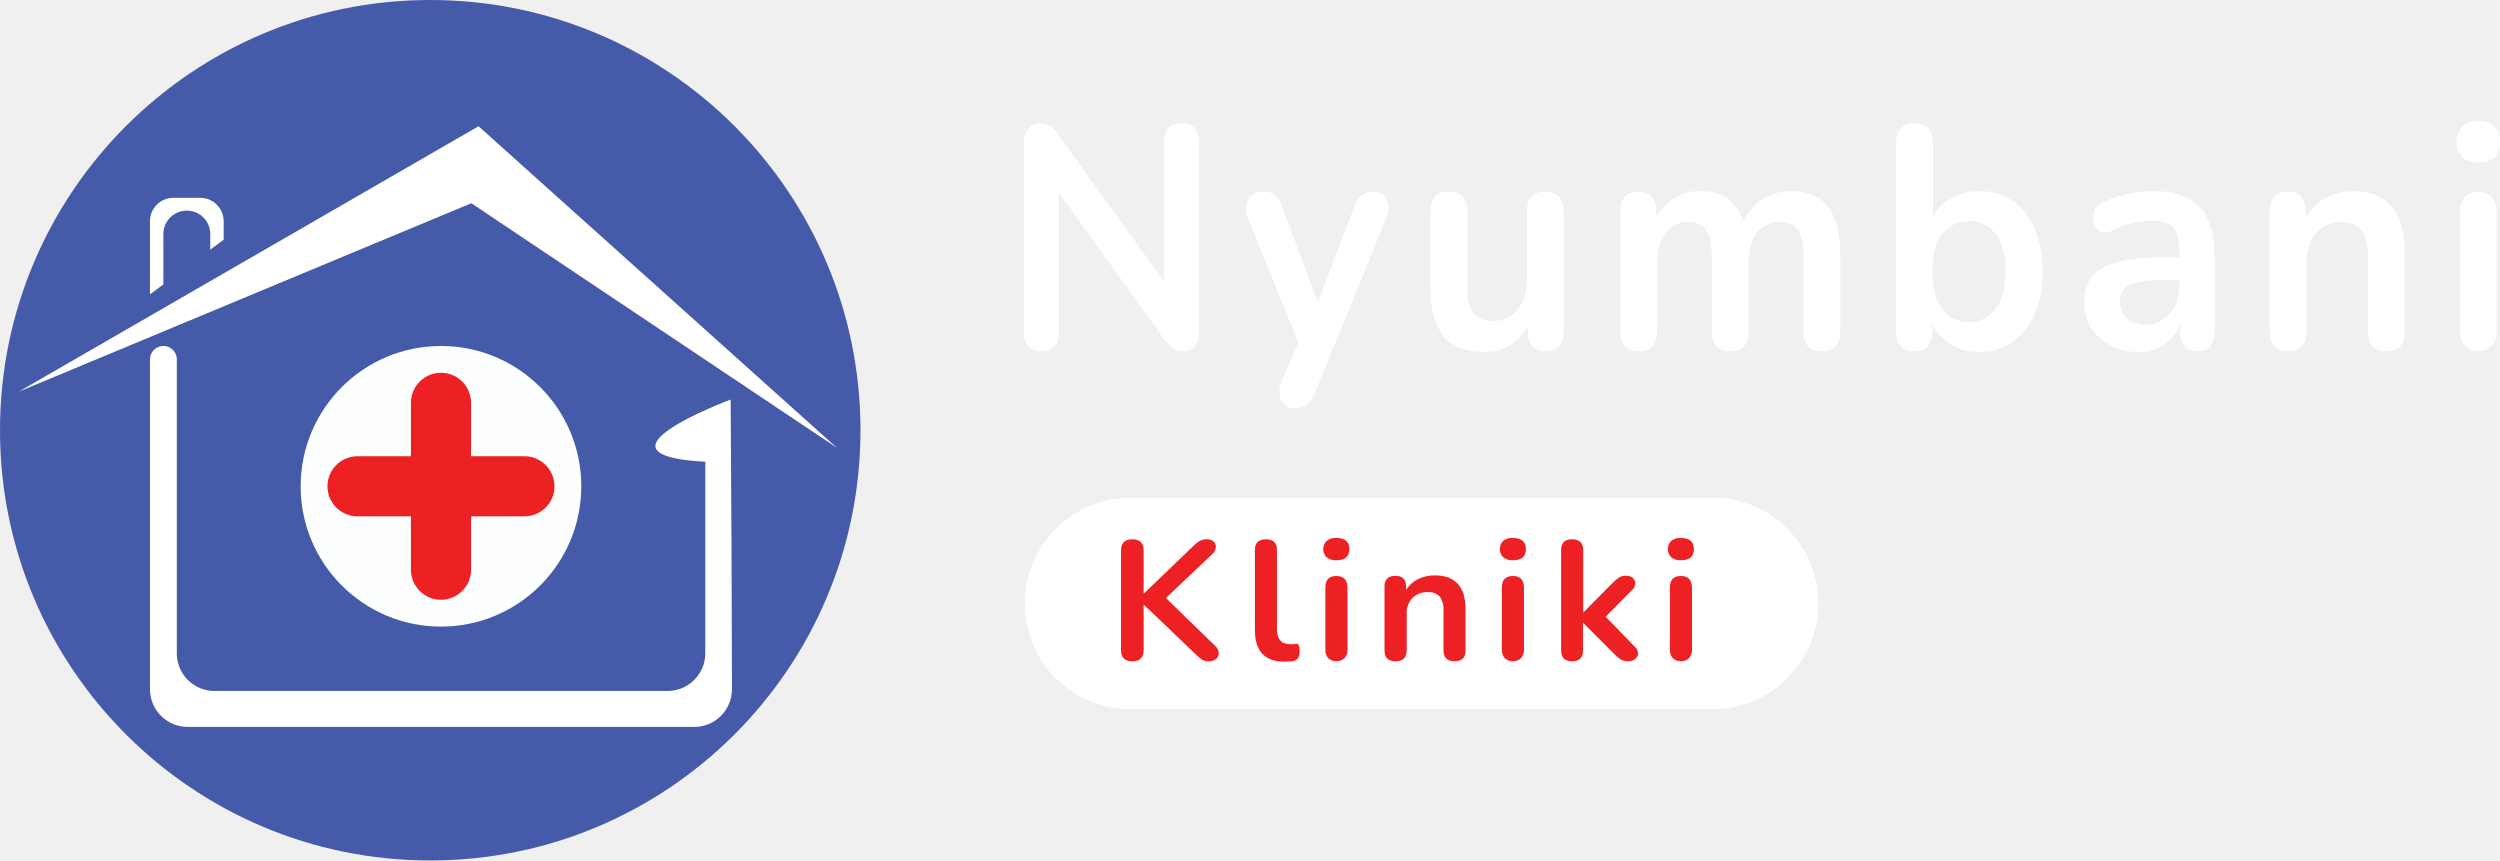
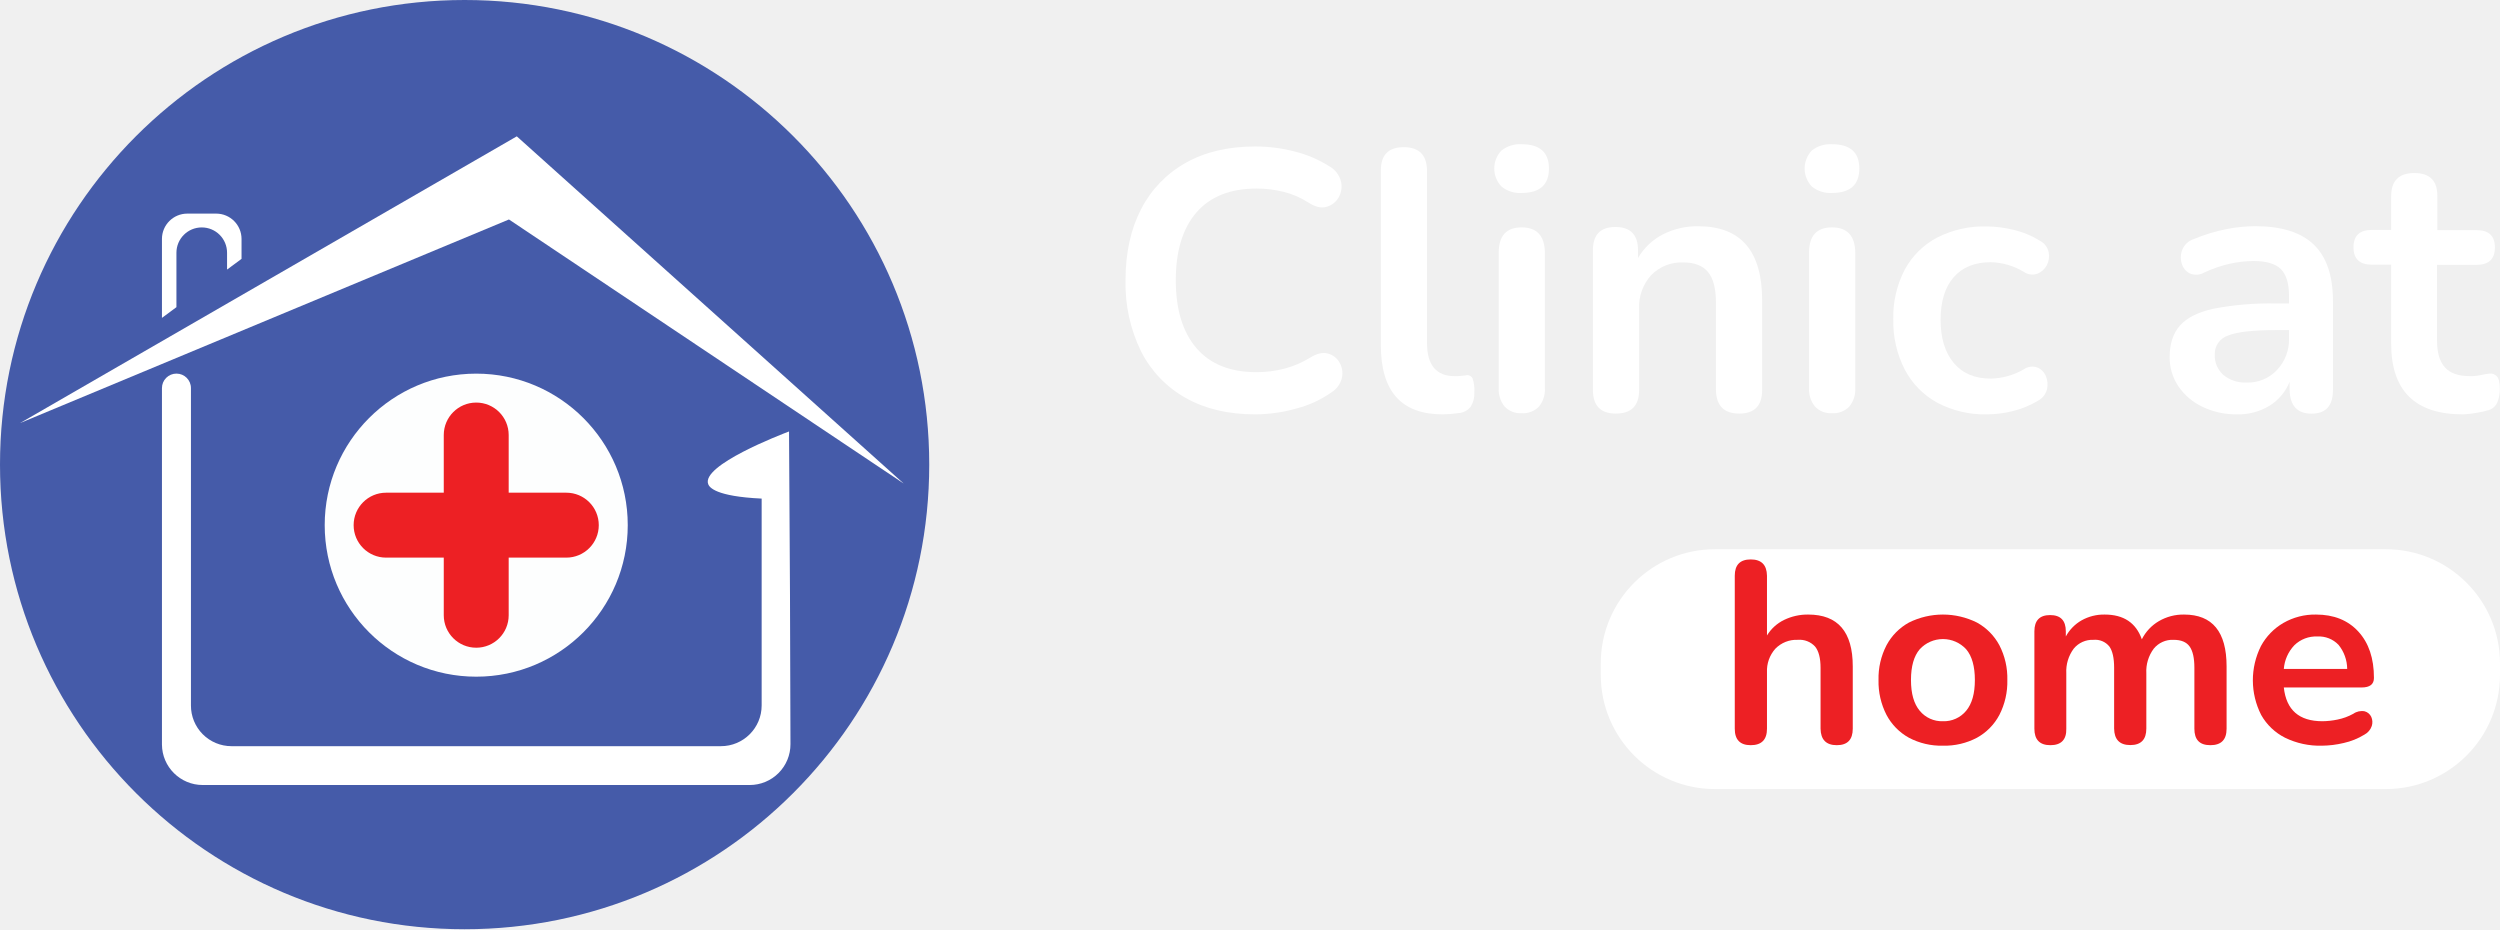
- <svg xmlns="http://www.w3.org/2000/svg" id="Layer_1" data-name="Layer 1" viewBox="0 0 732.68 252.18">
+ <svg xmlns="http://www.w3.org/2000/svg" id="Layer_1" data-name="Layer 1" viewBox="0 0 678.46 252.18">
  <defs>
    <style>
      .cls-1 {
+         fill: #455ba9;
+       }
+ 
+       .cls-2 {
        fill: #fff;
      }

-       .cls-2 {
-         fill: #ed2024;
-       }
- 
      .cls-3 {
-         fill: #455ba9;
+         fill: #fdfefe;
      }

      .cls-4 {
-         fill: #fdfefe;
+         fill: #ed2024;
      }
    </style>
  </defs>
-   <rect class="cls-1" x="300.36" y="145.86" width="232.53" height="62.02" rx="31.01" />
  <g>
-     <path class="cls-1" d="M371.86,274.5c-3.46,0-5.18-1.91-5.18-5.74V213.64a6.45,6.45,0,0,1,1.34-4.4,4.43,4.43,0,0,1,3.5-1.53,4.79,4.79,0,0,1,3,.79,15,15,0,0,1,2.37,2.64L407.73,254V213.36c0-3.76,1.73-5.65,5.18-5.65s5.1,1.89,5.1,5.65v55.58A6.26,6.26,0,0,1,416.8,273a4,4,0,0,1-3.28,1.48,5.38,5.38,0,0,1-3.16-.83,12.64,12.64,0,0,1-2.55-2.69L377,228v40.76Q377,274.51,371.86,274.5Z" transform="translate(-66.63 -171.55)" />
-     <path class="cls-1" d="M446.18,291.18a4.12,4.12,0,0,1-4.06-2.32,6.26,6.26,0,0,1,.09-5.28l4.92-11.67-14.77-36.5a6.21,6.21,0,0,1,0-5.37c.8-1.54,2.39-2.32,4.75-2.32a5,5,0,0,1,3.2,1,8.22,8.22,0,0,1,2.16,3.65l10.37,27.79,10.63-27.88a7.6,7.6,0,0,1,2.24-3.56,5.64,5.64,0,0,1,3.46-1,4,4,0,0,1,3.89,2.32,6.29,6.29,0,0,1-.08,5.28l-21,51.41a8.32,8.32,0,0,1-2.42,3.52A5.62,5.62,0,0,1,446.18,291.18Z" transform="translate(-66.63 -171.55)" />
-     <path class="cls-1" d="M501.41,274.69q-15.56,0-15.56-18.71V233.56q0-5.84,5.36-5.84t5.44,5.84v22.6q0,4.81,1.82,7.13t5.79,2.32a9,9,0,0,0,7.09-3.2,12.5,12.5,0,0,0,2.76-8.47V233.56q0-5.84,5.36-5.84t5.44,5.84v35c0,4-1.75,5.93-5.27,5.93s-5.27-2-5.27-5.93V267A13.85,13.85,0,0,1,501.41,274.69Z" transform="translate(-66.63 -171.55)" />
-     <path class="cls-1" d="M546.86,274.5c-3.57,0-5.35-2-5.35-5.93v-35c0-3.89,1.75-5.84,5.27-5.84s5.27,1.95,5.27,5.84v1.85a14.1,14.1,0,0,1,13.05-7.87q9.51,0,12.45,8.89a15.23,15.23,0,0,1,14.17-8.89q14.26,0,14.26,18.62v22.41c0,4-1.82,5.93-5.45,5.93s-5.35-2-5.35-5.93V246.62c0-3.46-.54-6-1.6-7.6s-2.87-2.4-5.41-2.4a7.88,7.88,0,0,0-6.65,3.19q-2.41,3.19-2.42,8.85v19.91c0,4-1.79,5.93-5.36,5.93s-5.44-2-5.44-5.93V246.62c0-3.46-.54-6-1.6-7.6s-2.84-2.4-5.32-2.4a7.88,7.88,0,0,0-6.65,3.19q-2.41,3.19-2.42,8.85v19.91C552.31,272.53,550.49,274.5,546.86,274.5Z" transform="translate(-66.63 -171.55)" />
-     <path class="cls-1" d="M646.68,274.69a15.81,15.81,0,0,1-8.29-2.18,13.85,13.85,0,0,1-5.45-5.88v1.94c0,4-1.76,5.93-5.27,5.93s-5.36-2-5.36-5.93v-55q0-5.84,5.36-5.84t5.44,5.84v21.58a14.45,14.45,0,0,1,5.49-5.51,15.79,15.79,0,0,1,8.08-2.08,16.77,16.77,0,0,1,9.77,2.87,19,19,0,0,1,6.48,8.1,30.65,30.65,0,0,1,2.33,12.56,31,31,0,0,1-2.33,12.55,18.78,18.78,0,0,1-6.52,8.2A16.84,16.84,0,0,1,646.68,274.69Zm-3-8.8a9.41,9.41,0,0,0,7.78-3.75c1.95-2.51,2.94-6.2,2.94-11.07s-1-8.63-2.94-11.07a10.1,10.1,0,0,0-15.56,0q-2.94,3.66-2.94,11.07t2.94,11.07A9.39,9.39,0,0,0,643.66,265.89Z" transform="translate(-66.63 -171.55)" />
-     <path class="cls-1" d="M693.26,274.69a17.24,17.24,0,0,1-8.16-1.9,14.48,14.48,0,0,1-5.62-5.14,13.44,13.44,0,0,1-2-7.32c0-3.34.8-6,2.42-7.92s4.23-3.35,7.86-4.22a65.92,65.92,0,0,1,14.61-1.29h3v-2q0-4.63-1.9-6.67t-6.39-2a25.1,25.1,0,0,0-5.41.65,27.85,27.85,0,0,0-6.09,2.23,3.59,3.59,0,0,1-3.45.23,3.92,3.92,0,0,1-1.86-2.5,5.55,5.55,0,0,1,.17-3.48,4.47,4.47,0,0,1,2.64-2.59,36.94,36.94,0,0,1,7.64-2.5,33.74,33.74,0,0,1,6.7-.74q9.26,0,13.74,4.58t4.5,14.22v22.23c0,4-1.67,5.93-5,5.93s-5.1-2-5.1-5.93v-2a12.48,12.48,0,0,1-4.67,6A13.21,13.21,0,0,1,693.26,274.69Zm2.25-8a9,9,0,0,0,7-3.15,11.48,11.48,0,0,0,2.81-8v-2h-2.94q-8.11,0-11.27,1.34a4.86,4.86,0,0,0-3.16,4.86,6.7,6.7,0,0,0,2,5A7.59,7.59,0,0,0,695.51,266.72Z" transform="translate(-66.63 -171.55)" />
-     <path class="cls-1" d="M737.17,274.5c-3.58,0-5.36-2-5.36-5.93v-35q0-5.84,5.27-5.84t5.27,5.84v1.94a14.79,14.79,0,0,1,5.84-5.92,16.65,16.65,0,0,1,8.25-2q15,0,14.95,18.62v22.41c0,4-1.79,5.93-5.36,5.93s-5.44-2-5.44-5.93V246.71q0-5.28-1.86-7.69t-5.75-2.4a9.55,9.55,0,0,0-7.56,3.19,12.4,12.4,0,0,0-2.81,8.48v20.28C742.61,272.53,740.8,274.5,737.17,274.5Z" transform="translate(-66.63 -171.55)" />
-     <path class="cls-1" d="M792.91,219.2a6.51,6.51,0,0,1-4.71-1.62,6.88,6.88,0,0,1,0-9,6.62,6.62,0,0,1,4.71-1.58q6.39,0,6.39,6.12T792.91,219.2Zm0,55.21a4.88,4.88,0,0,1-4-1.67,7,7,0,0,1-1.38-4.63v-34q0-6.29,5.36-6.29t5.44,6.29v34a7,7,0,0,1-1.38,4.63A5,5,0,0,1,792.91,274.41Z" transform="translate(-66.63 -171.55)" />
+     <circle class="cls-1" cx="126.09" cy="126.09" r="126.09" />
+     <path class="cls-2" d="M281.15,373.38v.12a11.06,11.06,0,0,1-11.06,11.09H121.64a11.06,11.06,0,0,1-11.06-11V276.87a3.93,3.93,0,0,1,3.94-3.93h0a3.93,3.93,0,0,1,3.93,3.93V363a11,11,0,0,0,11,11.05H262.28A11.05,11.05,0,0,0,273.33,363V306.86c-12.56-.59-14.17-3.09-14.49-3.88-2.07-5.14,19.84-13.55,21.92-14.34q.12,22.11.26,44.21" transform="translate(-66.63 -171.55)" />
+     <path class="cls-2" d="M114.51,254.91V240.14a6.87,6.87,0,0,1,6.87-6.87h0a6.86,6.86,0,0,1,6.87,6.87v4.57l3.93-2.91v-5.41a6.88,6.88,0,0,0-6.87-6.87h-7.85a6.88,6.88,0,0,0-6.88,6.87v21.43Z" transform="translate(-66.63 -171.55)" />
+     <polygon class="cls-2" points="5.45 114.81 140.25 37 245.24 131.22 138.12 59.56 5.45 114.81" />
+     <circle class="cls-3" cx="129.24" cy="142.52" r="41.12" />
+     <g>
+       <rect class="cls-4" x="120.43" y="109.25" width="17.62" height="66.53" rx="8.81" />
+       <rect class="cls-4" x="95.97" y="133.71" width="66.53" height="17.62" rx="8.81" />
+     </g>
  </g>
  <g>
-     <path class="cls-2" d="M398.49,365.36q-3.32,0-3.32-3.27V332.83q0-3.22,3.32-3.23c2.2,0,3.31,1.08,3.31,3.23v12.64h.1l14.86-14.28a6.32,6.32,0,0,1,1.65-1.19,4.35,4.35,0,0,1,1.87-.4,2.68,2.68,0,0,1,2.14.75,2.06,2.06,0,0,1,.52,1.73,3,3,0,0,1-1,1.84l-13.61,12.89,14.34,13.94a3.08,3.08,0,0,1,1.14,2.08,2.26,2.26,0,0,1-.7,1.81,3.07,3.07,0,0,1-2.2.72,3.59,3.59,0,0,1-2-.5,13.69,13.69,0,0,1-1.73-1.43L401.9,348.8h-.1v13.29C401.8,364.27,400.69,365.36,398.49,365.36Z" transform="translate(-66.63 -171.55)" />
-     <path class="cls-2" d="M443.05,365.46q-8.64,0-8.64-9.27V332.73c0-2.09,1.06-3.13,3.2-3.13s3.26,1,3.26,3.13v23.16q0,4.46,3.89,4.46l.77,0c.24,0,.49,0,.73-.08a.88.88,0,0,1,1,.37,4.64,4.64,0,0,1,.26,1.91,3.15,3.15,0,0,1-.52,1.94,2.38,2.38,0,0,1-1.71.84A16.12,16.12,0,0,1,443.05,365.46Z" transform="translate(-66.63 -171.55)" />
-     <path class="cls-2" d="M458.26,335.75a4.21,4.21,0,0,1-2.82-.87,3.39,3.39,0,0,1,0-4.83,4.31,4.31,0,0,1,2.82-.84c2.56,0,3.83,1.09,3.83,3.27S460.82,335.75,458.26,335.75Zm0,29.56a3.12,3.12,0,0,1-2.38-.89,3.52,3.52,0,0,1-.82-2.48v-18.2c0-2.25,1.06-3.38,3.2-3.38s3.27,1.13,3.27,3.38v18.2a3.52,3.52,0,0,1-.83,2.48A3.2,3.2,0,0,1,458.26,365.31Z" transform="translate(-66.63 -171.55)" />
-     <path class="cls-2" d="M475.6,365.36q-3.21,0-3.21-3.17V343.44c0-2.08,1.06-3.12,3.16-3.12s3.16,1,3.16,3.12v1a8.41,8.41,0,0,1,3.49-3.17,11,11,0,0,1,4.94-1.09q9,0,9,10v12q0,3.17-3.21,3.17t-3.26-3.17V350.48a6.23,6.23,0,0,0-1.11-4.11,4.32,4.32,0,0,0-3.45-1.29,6.05,6.05,0,0,0-4.52,1.71,6.16,6.16,0,0,0-1.69,4.54v10.86C478.86,364.3,477.78,365.36,475.6,365.36Z" transform="translate(-66.63 -171.55)" />
-     <path class="cls-2" d="M510,335.75a4.17,4.17,0,0,1-2.82-.87,3.39,3.39,0,0,1,0-4.83,4.27,4.27,0,0,1,2.82-.84q3.83,0,3.83,3.27T510,335.75Zm0,29.56a3.09,3.09,0,0,1-2.38-.89,3.52,3.52,0,0,1-.83-2.48v-18.2q0-3.37,3.21-3.38t3.26,3.38v18.2a3.52,3.52,0,0,1-.83,2.48A3.16,3.16,0,0,1,510,365.31Z" transform="translate(-66.63 -171.55)" />
-     <path class="cls-2" d="M527.36,365.36q-3.21,0-3.21-3.17V332.73q0-3.14,3.21-3.13t3.26,3.13V351h.1l8.54-8.63a17.89,17.89,0,0,1,1.81-1.54,3.69,3.69,0,0,1,2.13-.54,2.84,2.84,0,0,1,2,.67,2.12,2.12,0,0,1,.7,1.61,2.72,2.72,0,0,1-.93,1.88l-7.77,7.84,8.65,8.92a2.46,2.46,0,0,1,.85,1.91,2.19,2.19,0,0,1-.85,1.59,3.09,3.09,0,0,1-2,.62,4.25,4.25,0,0,1-2.3-.54,10.73,10.73,0,0,1-1.89-1.64l-9-9h-.1v8Q530.62,365.36,527.36,365.36Z" transform="translate(-66.63 -171.55)" />
-     <path class="cls-2" d="M559.24,335.75a4.17,4.17,0,0,1-2.82-.87,3.39,3.39,0,0,1,0-4.83,4.27,4.27,0,0,1,2.82-.84q3.82,0,3.83,3.27T559.24,335.75Zm0,29.56a3.09,3.09,0,0,1-2.38-.89,3.52,3.52,0,0,1-.83-2.48v-18.2q0-3.37,3.21-3.38t3.26,3.38v18.2a3.52,3.52,0,0,1-.83,2.48A3.16,3.16,0,0,1,559.24,365.31Z" transform="translate(-66.63 -171.55)" />
+     <path class="cls-2" d="M407.28,284q-11,0-18.9-4.47a30,30,0,0,1-12.09-12.63,41.71,41.71,0,0,1-4.21-19.3q0-11.13,4.21-19.26a30.12,30.12,0,0,1,12.09-12.58q7.86-4.45,18.9-4.46a42.57,42.57,0,0,1,10.83,1.4,32.24,32.24,0,0,1,9.32,4,6.54,6.54,0,0,1,3.11,4.06,5.93,5.93,0,0,1-.6,4.32,5.42,5.42,0,0,1-3.31,2.6c-1.47.44-3.11,0-4.91-1.15a22.11,22.11,0,0,0-6.72-2.91,30.19,30.19,0,0,0-7.32-.9q-10.73,0-16.34,6.47t-5.62,18.4q0,11.92,5.62,18.45t16.34,6.51a29.87,29.87,0,0,0,7.52-.95,25.76,25.76,0,0,0,7-3c1.8-1.13,3.41-1.5,4.81-1.1a5.07,5.07,0,0,1,3.16,2.46,5.85,5.85,0,0,1,.65,4.06,6.33,6.33,0,0,1-2.71,3.91,29.59,29.59,0,0,1-9.57,4.46A41.6,41.6,0,0,1,407.28,284Z" transform="translate(-66.63 -171.55)" />
+     <path class="cls-2" d="M458.12,284q-16.75,0-16.75-18.76V217.81q0-6.33,6.22-6.32t6.31,6.32v46.82q0,9,7.52,9c.54,0,1,0,1.51-.05s.93-.09,1.4-.15a1.65,1.65,0,0,1,1.91.75,9.73,9.73,0,0,1,.5,3.86,6.71,6.71,0,0,1-1,3.91,4.6,4.6,0,0,1-3.31,1.71A30.69,30.69,0,0,1,458.12,284Z" transform="translate(-66.63 -171.55)" />
+     <path class="cls-2" d="M479.57,223.92a7.87,7.87,0,0,1-5.46-1.75,7.08,7.08,0,0,1,0-9.78,8.06,8.06,0,0,1,5.46-1.7q7.43,0,7.42,6.61T479.57,223.92Zm0,59.77a5.86,5.86,0,0,1-4.61-1.81,7.27,7.27,0,0,1-1.6-5v-36.8q0-6.82,6.21-6.82t6.32,6.82v36.8a7.31,7.31,0,0,1-1.6,5A6,6,0,0,1,479.57,283.69Z" transform="translate(-66.63 -171.55)" />
+     <path class="cls-2" d="M505.14,283.79q-6.21,0-6.22-6.42V239.46q0-6.32,6.12-6.31t6.12,6.31v2.11a16.6,16.6,0,0,1,6.77-6.42,20.51,20.51,0,0,1,9.57-2.2q17.36,0,17.35,20.15v24.27q0,6.42-6.22,6.42t-6.32-6.42V253.7c0-3.81-.71-6.58-2.15-8.32s-3.66-2.61-6.67-2.61a11.48,11.48,0,0,0-8.77,3.46,12.82,12.82,0,0,0-3.26,9.18v22Q511.46,283.79,505.14,283.79Z" transform="translate(-66.63 -171.55)" />
+     <path class="cls-2" d="M563.8,223.92a7.92,7.92,0,0,1-5.47-1.75,7.11,7.11,0,0,1,0-9.78,8.1,8.1,0,0,1,5.47-1.7q7.43,0,7.42,6.61T563.8,223.92Zm0,59.77a5.84,5.84,0,0,1-4.61-1.81,7.27,7.27,0,0,1-1.61-5v-36.8q0-6.82,6.22-6.82t6.32,6.82v36.8a7.27,7.27,0,0,1-1.61,5A6,6,0,0,1,563.8,283.69Z" transform="translate(-66.63 -171.55)" />
+     <path class="cls-2" d="M605.81,284a27.38,27.38,0,0,1-13.43-3.16,21.77,21.77,0,0,1-8.83-9,28.51,28.51,0,0,1-3.11-13.63,27.66,27.66,0,0,1,3.11-13.49,21.32,21.32,0,0,1,8.83-8.72A28,28,0,0,1,605.81,233a31.66,31.66,0,0,1,7.17.9,24.07,24.07,0,0,1,7.27,3,4.58,4.58,0,0,1,2.36,3.11,5.32,5.32,0,0,1-.5,3.51,5,5,0,0,1-2.51,2.3,4.13,4.13,0,0,1-3.76-.5,18.12,18.12,0,0,0-8.92-2.61q-6.52,0-10.08,4.06t-3.56,11.59q0,7.41,3.56,11.68t10.08,4.26a18.7,18.7,0,0,0,8.92-2.51,4,4,0,0,1,3.71-.5,4.31,4.31,0,0,1,2.31,2.36,5.81,5.81,0,0,1,.3,3.51,4.85,4.85,0,0,1-2.31,3.06,25,25,0,0,1-7,2.9A29.3,29.3,0,0,1,605.81,284Z" transform="translate(-66.63 -171.55)" />
+     <path class="cls-2" d="M673.79,284a21.1,21.1,0,0,1-9.47-2.06,16.29,16.29,0,0,1-6.52-5.57,13.85,13.85,0,0,1-2.36-7.92c0-3.61.94-6.46,2.81-8.57s4.92-3.63,9.13-4.56a81,81,0,0,1,16.94-1.41h3.51v-2.1q0-5-2.2-7.22c-1.47-1.47-4-2.21-7.42-2.21a31.33,31.33,0,0,0-6.27.7,33.82,33.82,0,0,0-7.07,2.41,4.41,4.41,0,0,1-4,.25A4.33,4.33,0,0,1,658.7,243a5.61,5.61,0,0,1,.2-3.76,5.06,5.06,0,0,1,3.06-2.8,45.59,45.59,0,0,1,8.88-2.71,41.82,41.82,0,0,1,7.77-.8q10.73,0,15.94,5t5.21,15.39v24.07q0,6.42-5.81,6.42T688,277.37v-2.21a13.66,13.66,0,0,1-5.41,6.47A16.15,16.15,0,0,1,673.79,284Zm2.61-8.63a10.79,10.79,0,0,0,8.17-3.41,11.93,11.93,0,0,0,3.26-8.62v-2.21h-3.41q-9.42,0-13.08,1.46a5.26,5.26,0,0,0-3.66,5.26,7,7,0,0,0,2.3,5.42A9.2,9.2,0,0,0,676.4,275.36Z" transform="translate(-66.63 -171.55)" />
+     <path class="cls-2" d="M735,284q-19.46,0-19.45-19.26V243.38h-5.22q-5,0-5-4.72t5-4.71h5.22v-9.12q0-6.33,6.31-6.32t6.22,6.32V234h10.63q5,0,5,4.71t-5,4.72H728V264q0,4.82,2.11,7.22t6.82,2.41a13.47,13.47,0,0,0,3-.3,17.58,17.58,0,0,1,2.31-.4,2.35,2.35,0,0,1,2,.75c.53.57.8,1.72.8,3.46a9.22,9.22,0,0,1-.65,3.56,3.82,3.82,0,0,1-2.36,2.15,26.29,26.29,0,0,1-3.41.75A22.3,22.3,0,0,1,735,284Z" transform="translate(-66.63 -171.55)" />
  </g>
+   <rect class="cls-2" x="434.42" y="149.05" width="244.04" height="65.09" rx="31.01" />
  <g>
-     <circle class="cls-3" cx="126.09" cy="126.09" r="126.09" />
-     <path class="cls-1" d="M281.15,373.38v.12a11.06,11.06,0,0,1-11.06,11.09H121.64a11.06,11.06,0,0,1-11.06-11V276.87a3.93,3.93,0,0,1,3.94-3.93h0a3.93,3.93,0,0,1,3.93,3.93V363a11,11,0,0,0,11,11.05H262.28A11.05,11.05,0,0,0,273.33,363V306.86c-12.56-.59-14.17-3.09-14.49-3.88-2.07-5.14,19.84-13.55,21.92-14.34q.12,22.11.26,44.21" transform="translate(-66.63 -171.55)" />
-     <path class="cls-1" d="M114.51,254.91V240.14a6.87,6.87,0,0,1,6.87-6.87h0a6.86,6.86,0,0,1,6.87,6.87v4.57l3.93-2.91v-5.41a6.88,6.88,0,0,0-6.87-6.87h-7.85a6.88,6.88,0,0,0-6.88,6.87v21.43Z" transform="translate(-66.63 -171.55)" />
-     <polygon class="cls-1" points="5.45 114.81 140.25 37 245.24 131.22 138.12 59.56 5.45 114.81" />
-     <circle class="cls-4" cx="129.24" cy="142.52" r="41.12" />
-     <g>
-       <rect class="cls-2" x="120.43" y="109.25" width="17.62" height="66.53" rx="8.81" />
-       <rect class="cls-2" x="95.97" y="133.71" width="66.53" height="17.62" rx="8.81" />
-     </g>
+     <path class="cls-4" d="M541.75,373.78q-4.34,0-4.33-4.47V327.78q0-4.41,4.33-4.41t4.41,4.41V344a11.17,11.17,0,0,1,4.68-4.23,14.6,14.6,0,0,1,6.51-1.44q12.09,0,12.09,14.06v16.92q0,4.47-4.33,4.47t-4.41-4.47v-16.5c0-2.66-.5-4.59-1.5-5.81a5.68,5.68,0,0,0-4.65-1.81,8,8,0,0,0-6.12,2.41,9,9,0,0,0-2.27,6.4v15.31Q546.16,373.78,541.75,373.78Z" transform="translate(-66.63 -171.55)" />
+     <path class="cls-4" d="M593.91,373.92a18.82,18.82,0,0,1-9.23-2.16,15.17,15.17,0,0,1-6.08-6.19,19.75,19.75,0,0,1-2.17-9.48,19.49,19.49,0,0,1,2.17-9.43,15.22,15.22,0,0,1,6.08-6.16,20.71,20.71,0,0,1,18.46,0,15.24,15.24,0,0,1,6.09,6.16,19.49,19.49,0,0,1,2.16,9.43,19.75,19.75,0,0,1-2.16,9.48,15.19,15.19,0,0,1-6.09,6.19A18.8,18.8,0,0,1,593.91,373.92Zm0-6.64a7.82,7.82,0,0,0,6.3-2.83c1.58-1.89,2.37-4.67,2.37-8.36s-.79-6.51-2.37-8.35a8.56,8.56,0,0,0-12.59,0c-1.58,1.84-2.38,4.63-2.38,8.35s.8,6.47,2.38,8.36A7.8,7.8,0,0,0,593.91,367.28Z" transform="translate(-66.63 -171.55)" />
+     <path class="cls-4" d="M623.07,373.78q-4.34,0-4.34-4.47V342.88c0-2.94,1.43-4.41,4.27-4.41s4.26,1.47,4.26,4.41v1.4a11.15,11.15,0,0,1,4.27-4.37,12.37,12.37,0,0,1,6.29-1.58q7.7,0,10.07,6.72a11.88,11.88,0,0,1,4.62-4.93,13.13,13.13,0,0,1,6.85-1.79q11.53,0,11.53,14.06v16.92c0,3-1.46,4.47-4.4,4.47s-4.34-1.49-4.34-4.47V352.74q0-3.92-1.29-5.74t-4.37-1.81a6.54,6.54,0,0,0-5.38,2.41,10.29,10.29,0,0,0-2,6.68v15q0,4.47-4.34,4.47t-4.4-4.47V352.74q0-3.92-1.29-5.74a4.93,4.93,0,0,0-4.3-1.81,6.56,6.56,0,0,0-5.39,2.41,10.34,10.34,0,0,0-2,6.68v15C627.47,372.29,626,373.78,623.07,373.78Z" transform="translate(-66.63 -171.55)" />
+     <path class="cls-4" d="M696.76,373.92a21.53,21.53,0,0,1-10-2.16,15.39,15.39,0,0,1-6.47-6.16,20.74,20.74,0,0,1-.07-18.73,16.12,16.12,0,0,1,6.08-6.26,17.16,17.16,0,0,1,8.85-2.28q7.26,0,11.5,4.62t4.23,12.59q0,2.58-3.36,2.58H686.42q1,9.17,10.48,9.16a21.16,21.16,0,0,0,4.09-.45,14.92,14.92,0,0,0,4.3-1.58,4,4,0,0,1,3.08-.66,2.77,2.77,0,0,1,1.78,1.5,3.47,3.47,0,0,1,.14,2.49,4.15,4.15,0,0,1-2,2.34,18.31,18.31,0,0,1-5.63,2.27A26.33,26.33,0,0,1,696.76,373.92Zm-1.25-29.64a8.41,8.41,0,0,0-6.23,2.38,10.52,10.52,0,0,0-2.86,6.43h17.2a10.49,10.49,0,0,0-2.35-6.54A7.38,7.38,0,0,0,695.51,344.28Z" transform="translate(-66.63 -171.55)" />
  </g>
</svg>
